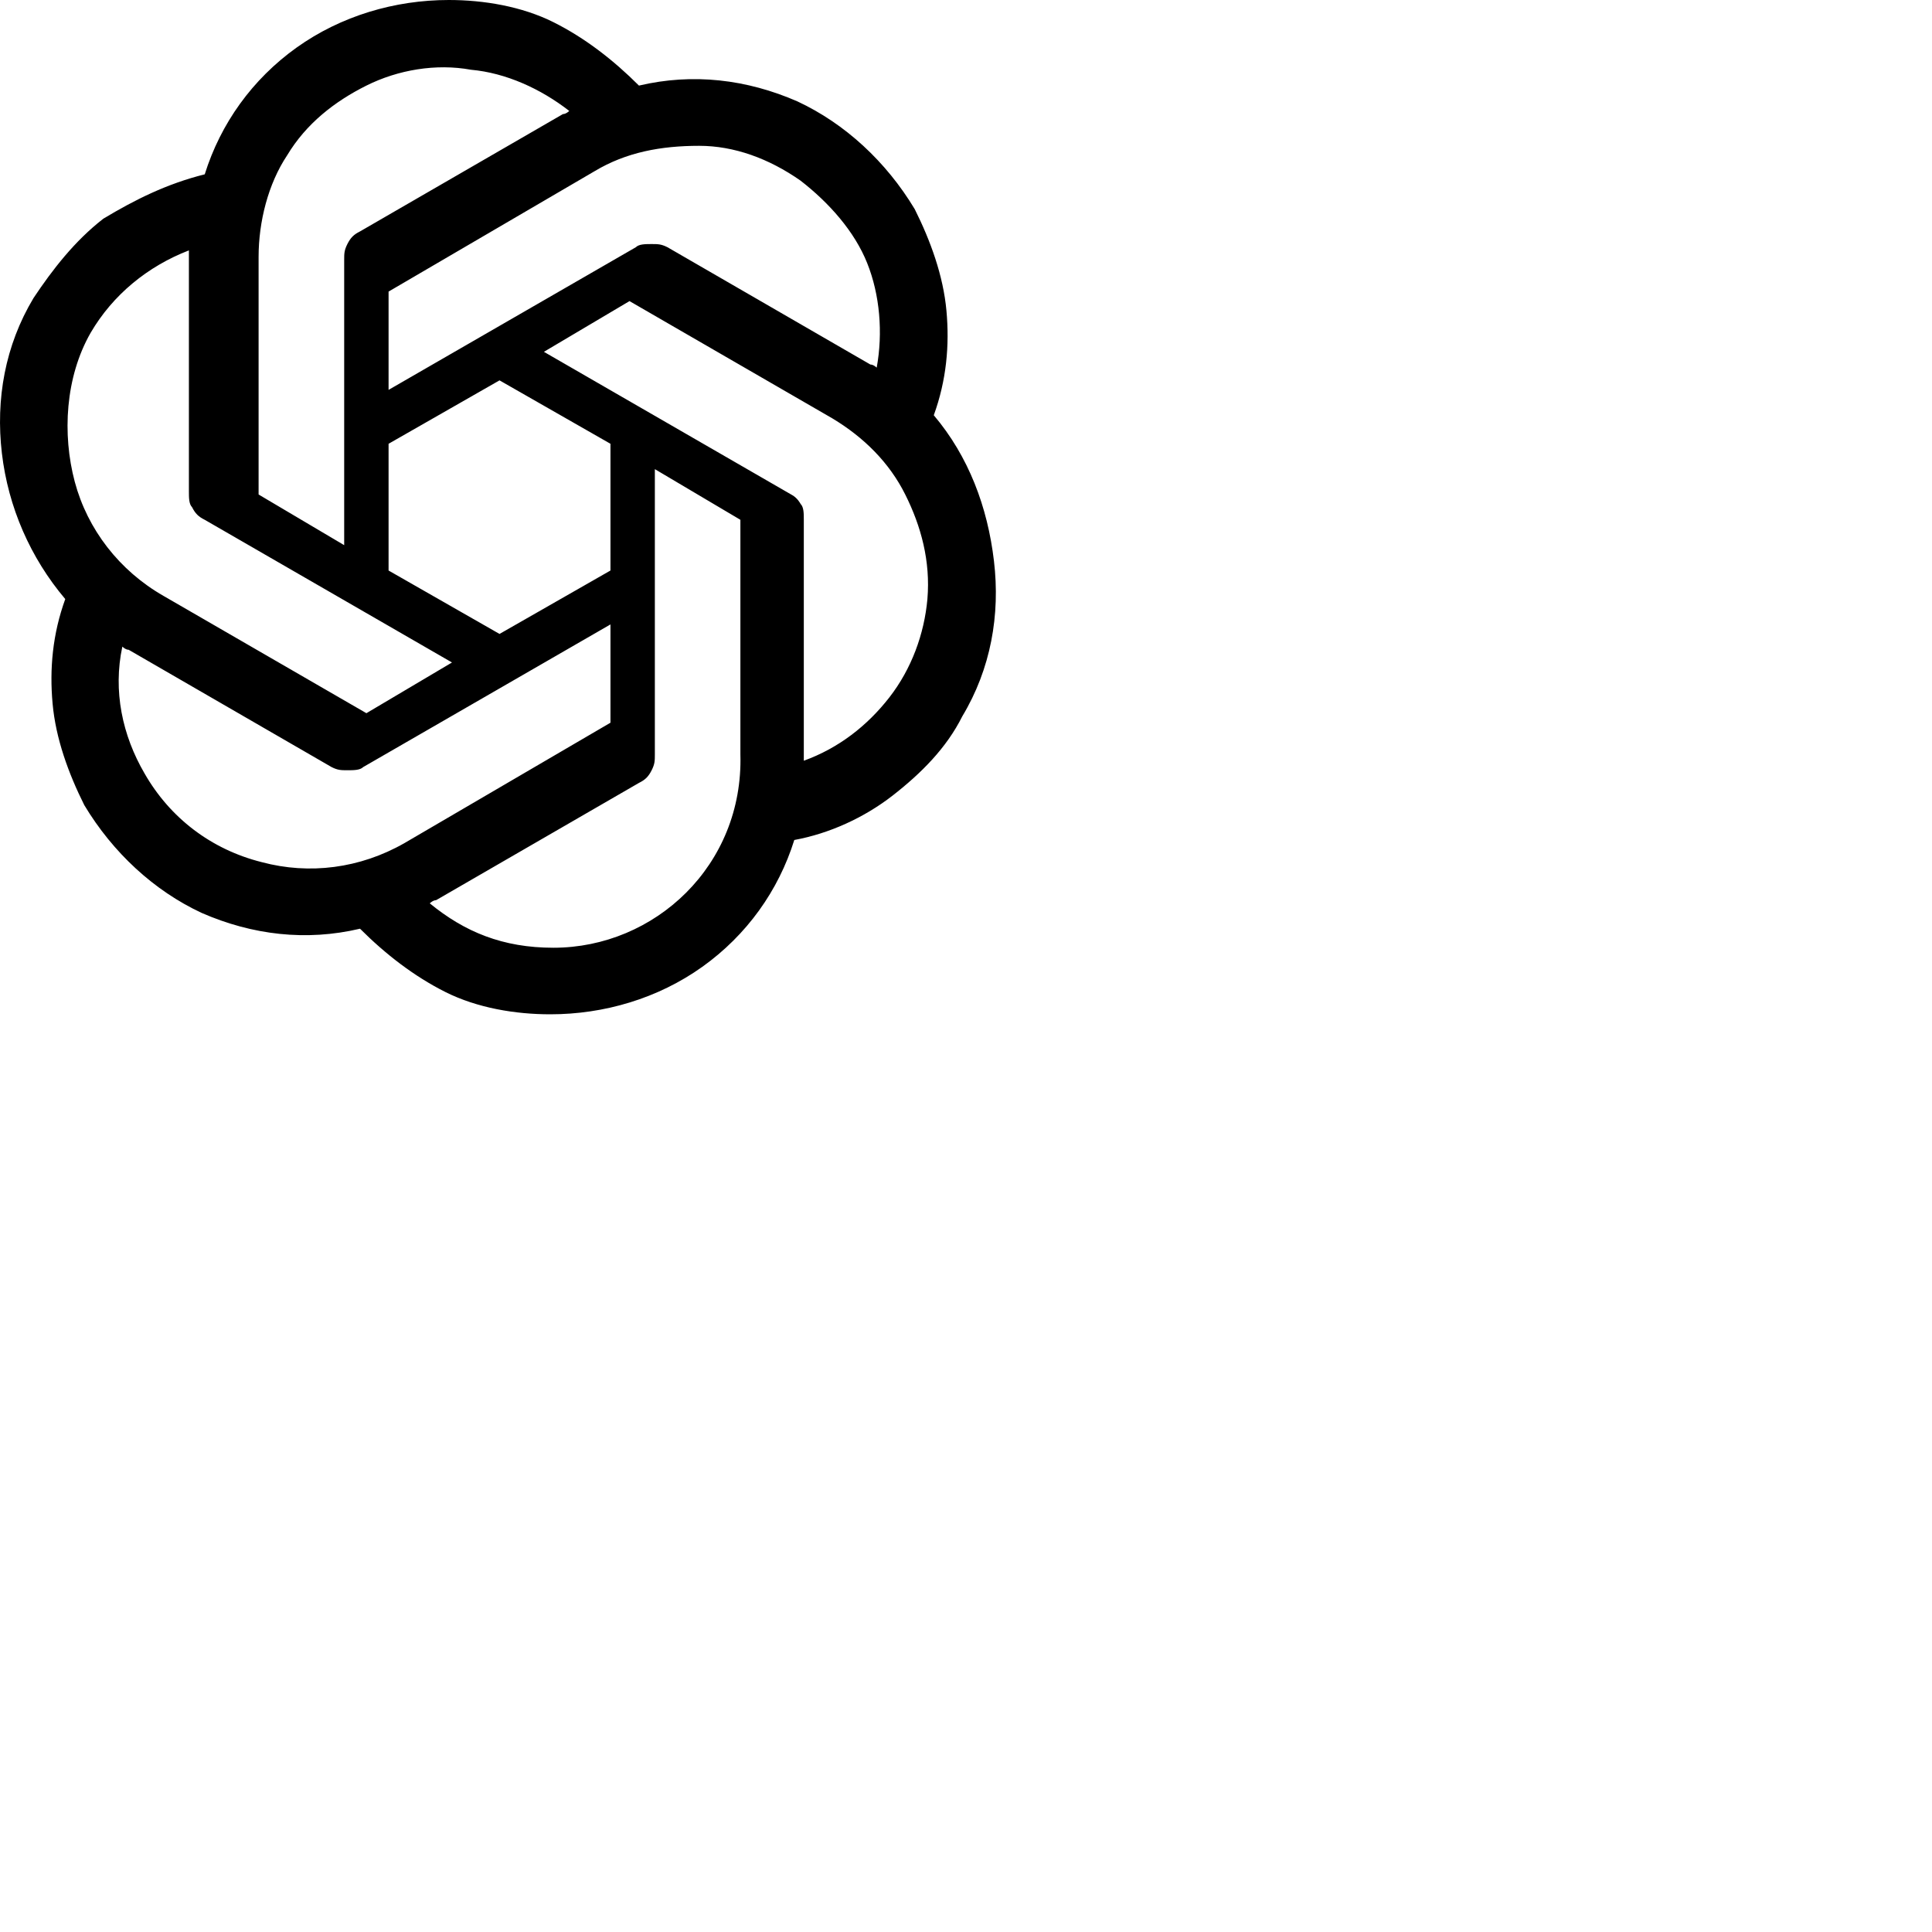
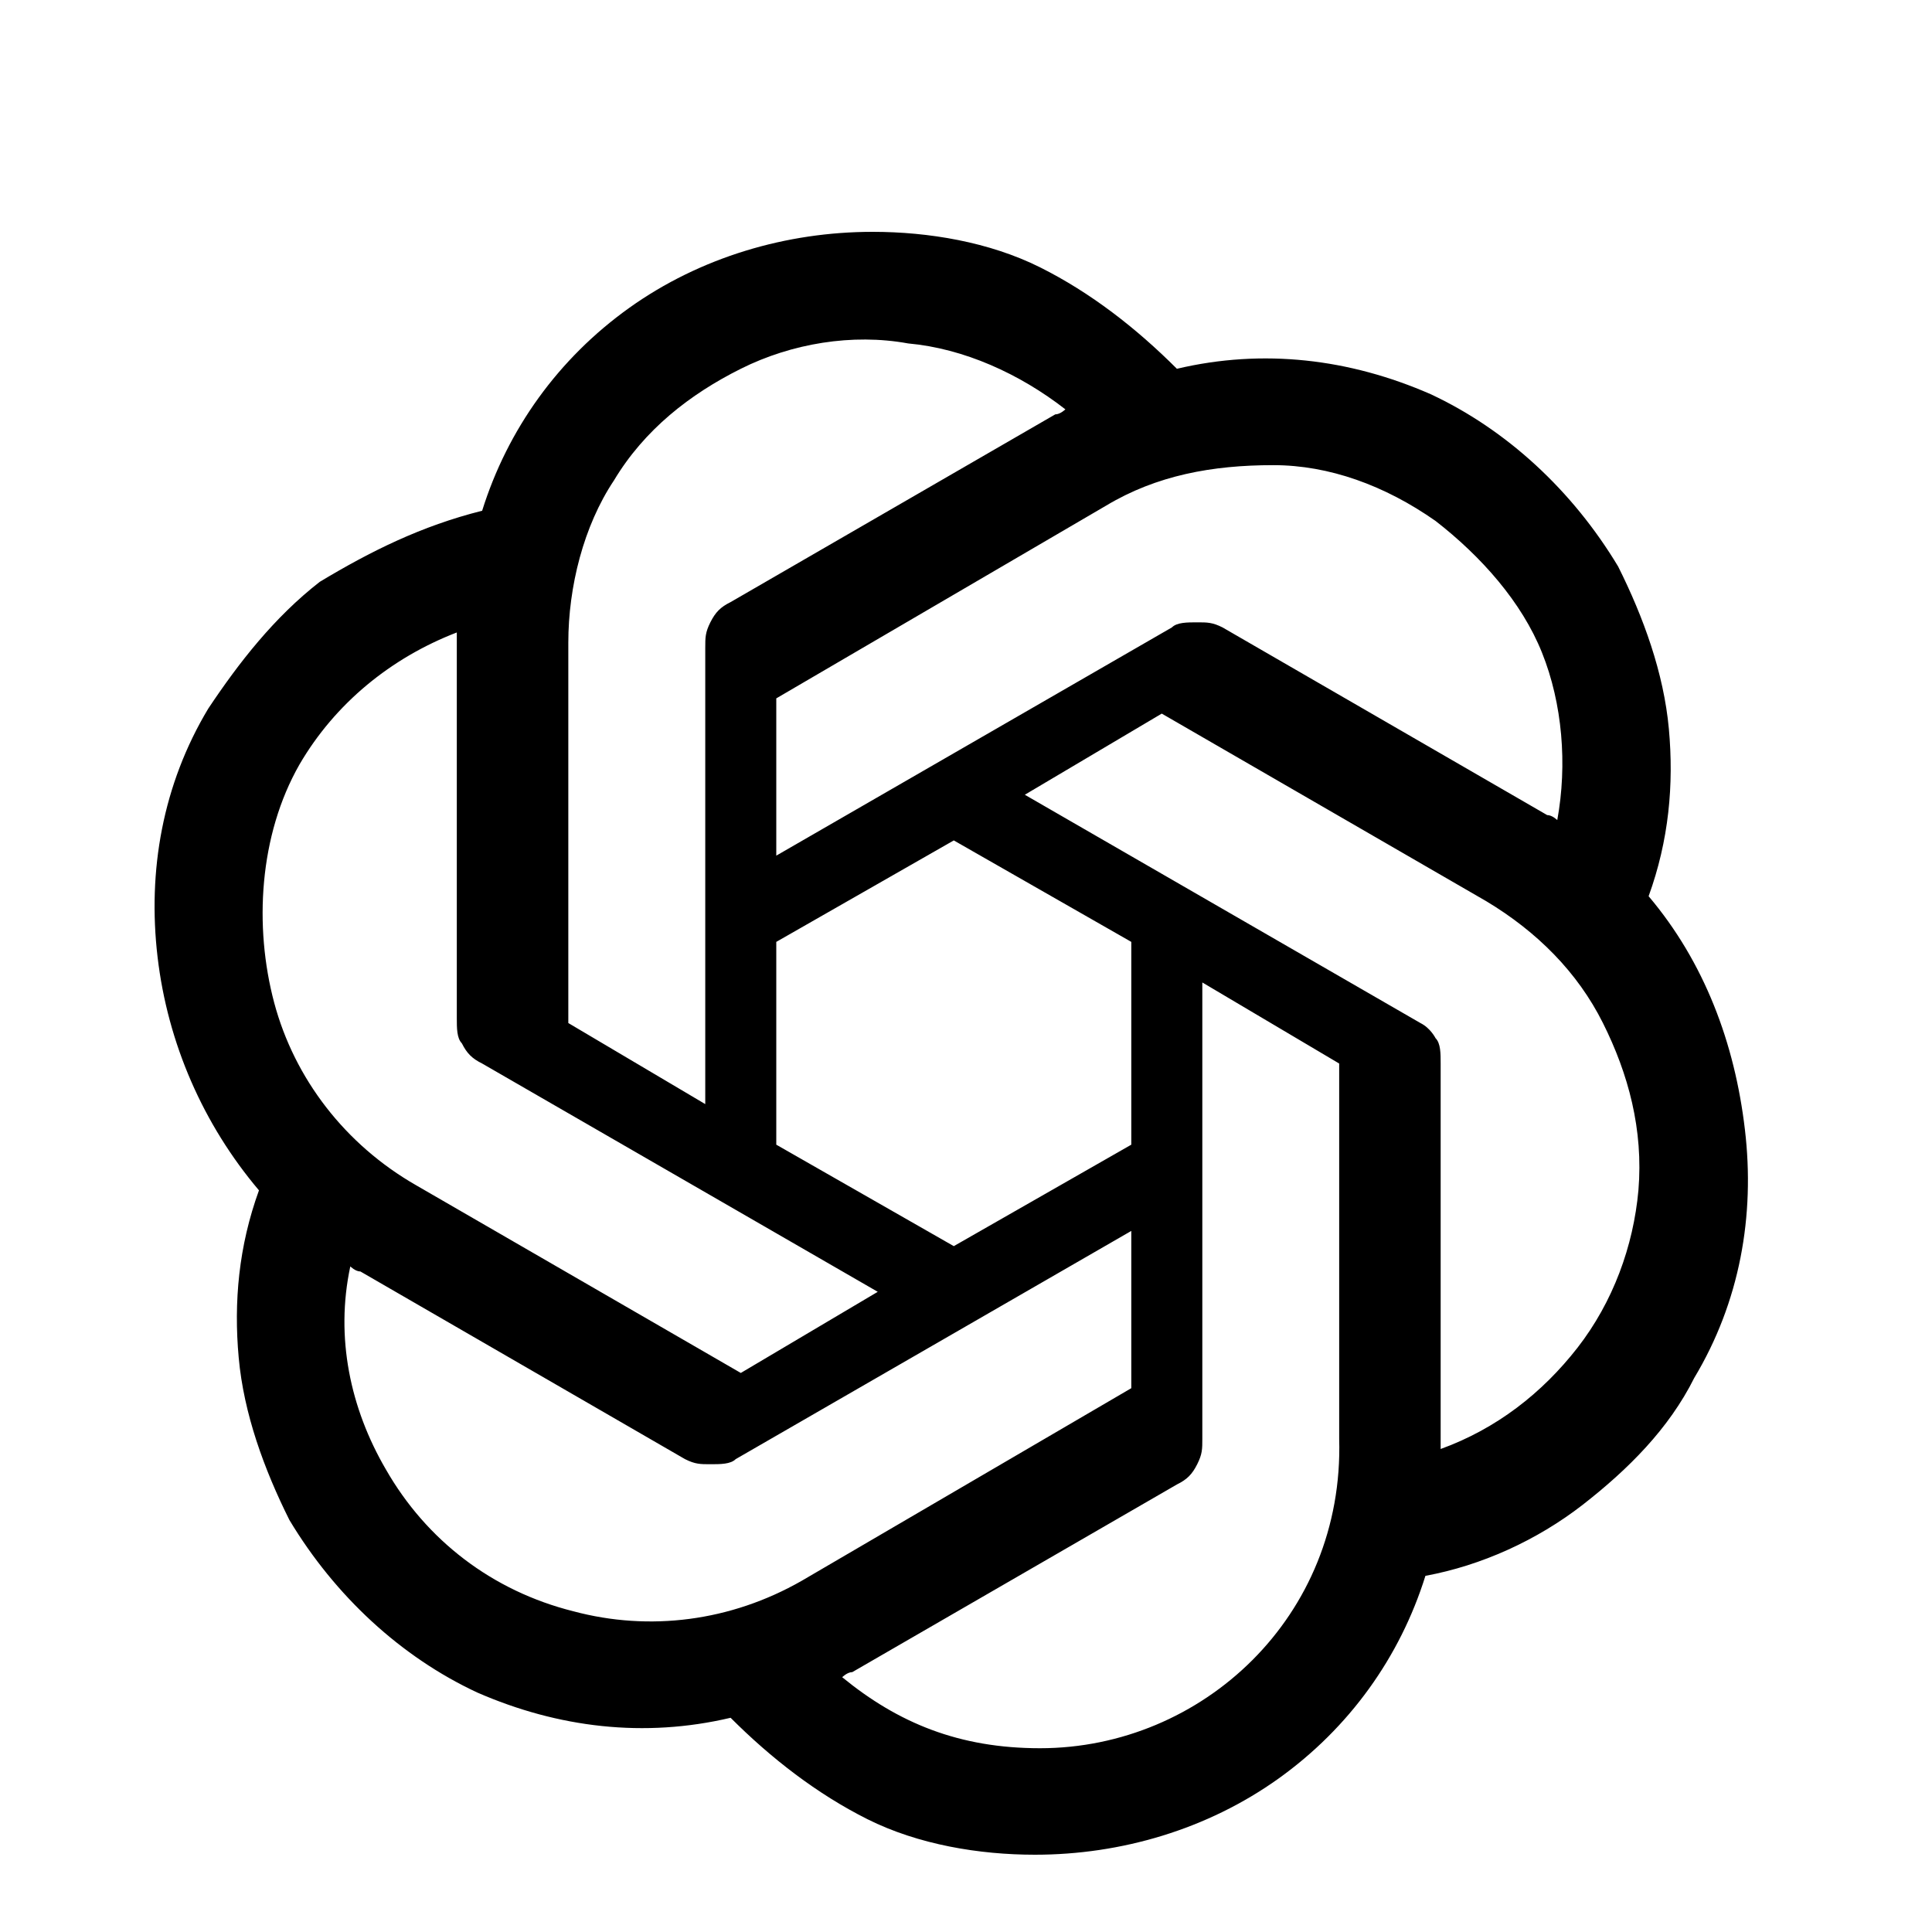
- <svg xmlns="http://www.w3.org/2000/svg" width="40" height="40" viewBox="0 0 40 40" fill="none" style="display:inline">
+ <svg xmlns="http://www.w3.org/2000/svg" width="150" height="150" viewBox="-2 -3 25 25" fill="none" style="display:inline">
  <path d="M19.333 8.597C19.595 7.875 19.661 7.153 19.595 6.431C19.529 5.709 19.267 4.987 18.939 4.331C18.348 3.347 17.495 2.559 16.511 2.1C15.461 1.641 14.345 1.509 13.229 1.772C12.704 1.247 12.114 0.787 11.458 0.459C10.801 0.131 10.014 0 9.292 0C8.176 0 7.061 0.328 6.142 0.984C5.223 1.641 4.567 2.559 4.239 3.609C3.451 3.806 2.795 4.134 2.139 4.528C1.548 4.987 1.089 5.578 0.695 6.169C0.104 7.153 -0.092 8.269 0.039 9.384C0.17 10.5 0.629 11.55 1.351 12.403C1.089 13.125 1.023 13.847 1.089 14.569C1.154 15.291 1.417 16.012 1.745 16.669C2.336 17.653 3.189 18.441 4.173 18.9C5.223 19.359 6.339 19.491 7.454 19.228C7.979 19.753 8.57 20.212 9.226 20.541C9.883 20.869 10.67 21 11.392 21C12.508 21 13.623 20.672 14.542 20.016C15.461 19.359 16.117 18.441 16.445 17.391C17.167 17.259 17.889 16.931 18.48 16.472C19.07 16.012 19.595 15.488 19.923 14.831C20.514 13.847 20.711 12.731 20.579 11.616C20.448 10.5 20.055 9.45 19.333 8.597ZM11.458 19.622C10.408 19.622 9.62 19.294 8.898 18.703C8.898 18.703 8.964 18.637 9.029 18.637L13.229 16.209C13.361 16.144 13.426 16.078 13.492 15.947C13.558 15.816 13.558 15.75 13.558 15.619V9.713L15.329 10.762V15.619C15.395 17.916 13.558 19.622 11.458 19.622ZM2.992 16.012C2.533 15.225 2.336 14.306 2.533 13.387C2.533 13.387 2.598 13.453 2.664 13.453L6.864 15.881C6.995 15.947 7.061 15.947 7.192 15.947C7.323 15.947 7.454 15.947 7.52 15.881L12.639 12.928V14.963L8.373 17.456C7.454 17.981 6.404 18.113 5.42 17.85C4.37 17.587 3.517 16.931 2.992 16.012ZM1.876 6.891C2.336 6.103 3.058 5.513 3.911 5.184V5.316V10.172C3.911 10.303 3.911 10.434 3.976 10.5C4.042 10.631 4.108 10.697 4.239 10.762L9.358 13.716L7.586 14.766L3.386 12.338C2.467 11.812 1.811 10.959 1.548 9.975C1.286 8.991 1.351 7.809 1.876 6.891ZM16.38 10.238L11.261 7.284L13.033 6.234L17.233 8.662C17.889 9.056 18.414 9.581 18.742 10.238C19.07 10.894 19.267 11.616 19.201 12.403C19.136 13.125 18.873 13.847 18.414 14.438C17.954 15.028 17.364 15.488 16.642 15.75V10.762C16.642 10.631 16.642 10.5 16.576 10.434C16.576 10.434 16.511 10.303 16.38 10.238ZM18.151 7.612C18.151 7.612 18.086 7.547 18.02 7.547L13.82 5.119C13.689 5.053 13.623 5.053 13.492 5.053C13.361 5.053 13.229 5.053 13.164 5.119L8.045 8.072V6.037L12.311 3.544C12.967 3.15 13.689 3.019 14.476 3.019C15.198 3.019 15.92 3.281 16.576 3.741C17.167 4.2 17.692 4.791 17.954 5.447C18.217 6.103 18.283 6.891 18.151 7.612ZM7.126 11.287L5.354 10.238V5.316C5.354 4.594 5.551 3.806 5.945 3.216C6.339 2.559 6.929 2.1 7.586 1.772C8.242 1.444 9.029 1.312 9.751 1.444C10.473 1.509 11.195 1.837 11.786 2.297C11.786 2.297 11.72 2.362 11.655 2.362L7.454 4.791C7.323 4.856 7.258 4.922 7.192 5.053C7.126 5.184 7.126 5.25 7.126 5.381V11.287ZM8.045 9.188L10.342 7.875L12.639 9.188V11.812L10.342 13.125L8.045 11.812V9.188Z" fill="currentColor" />
</svg>
